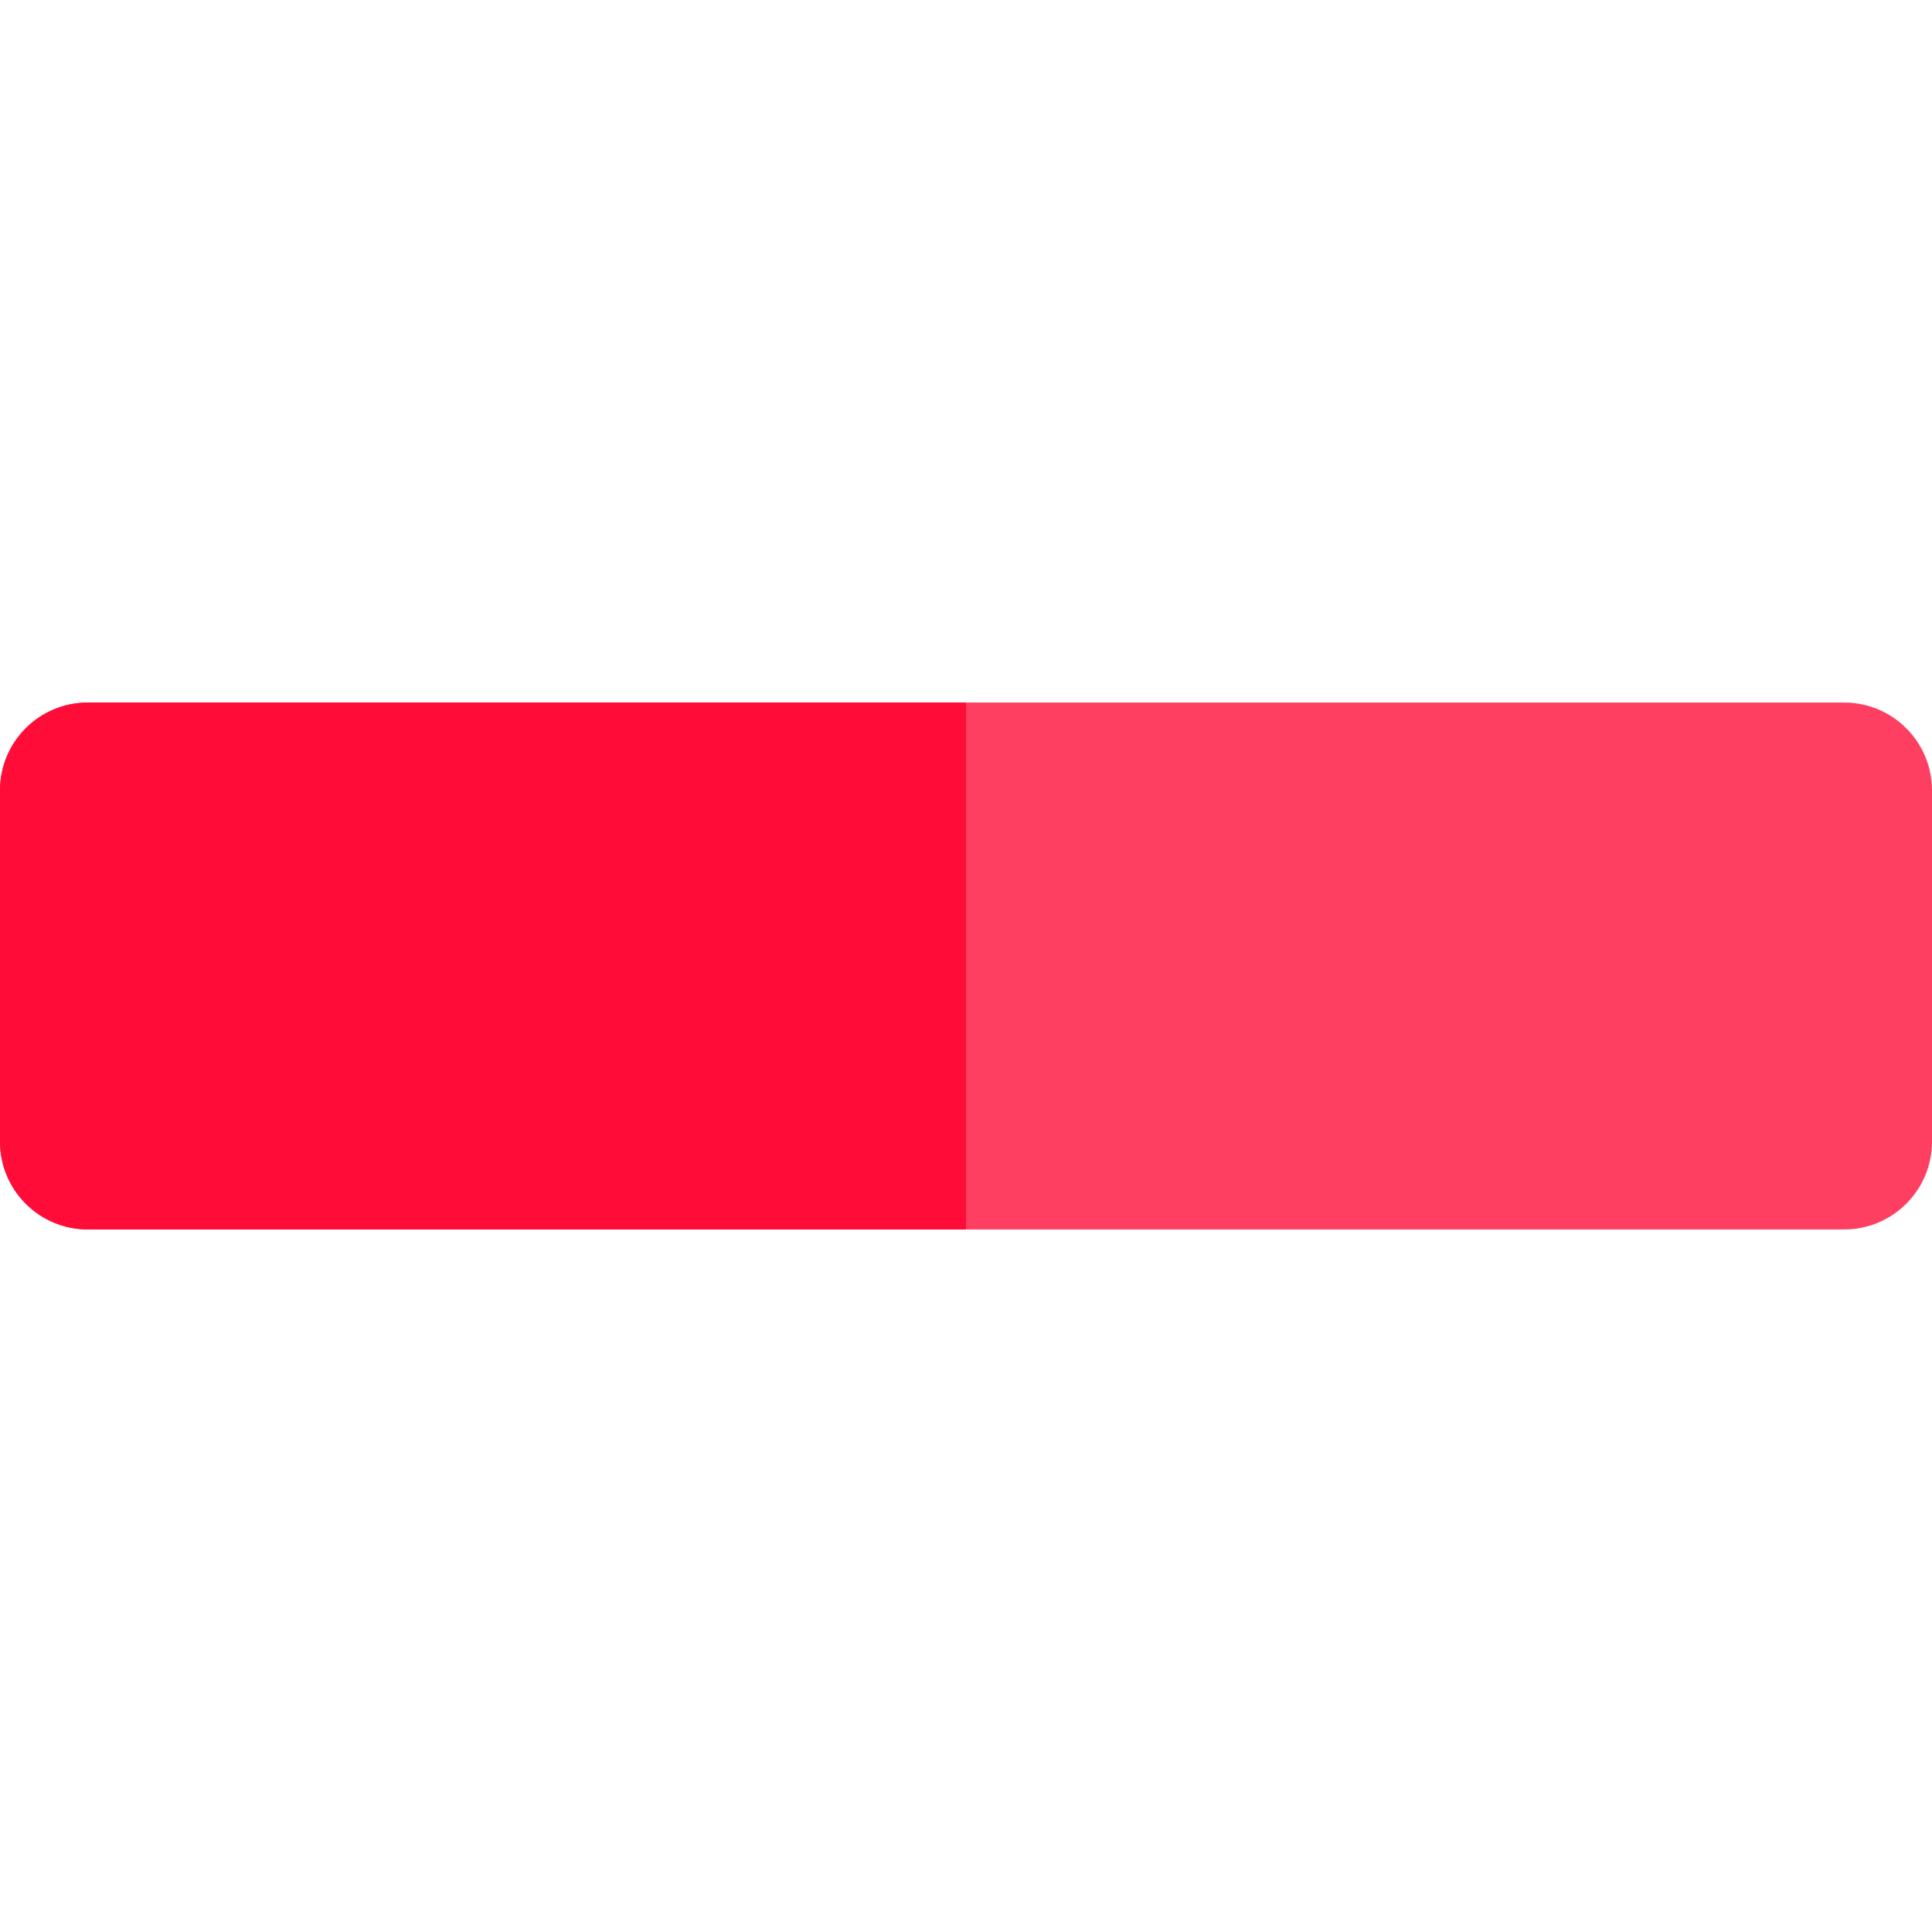
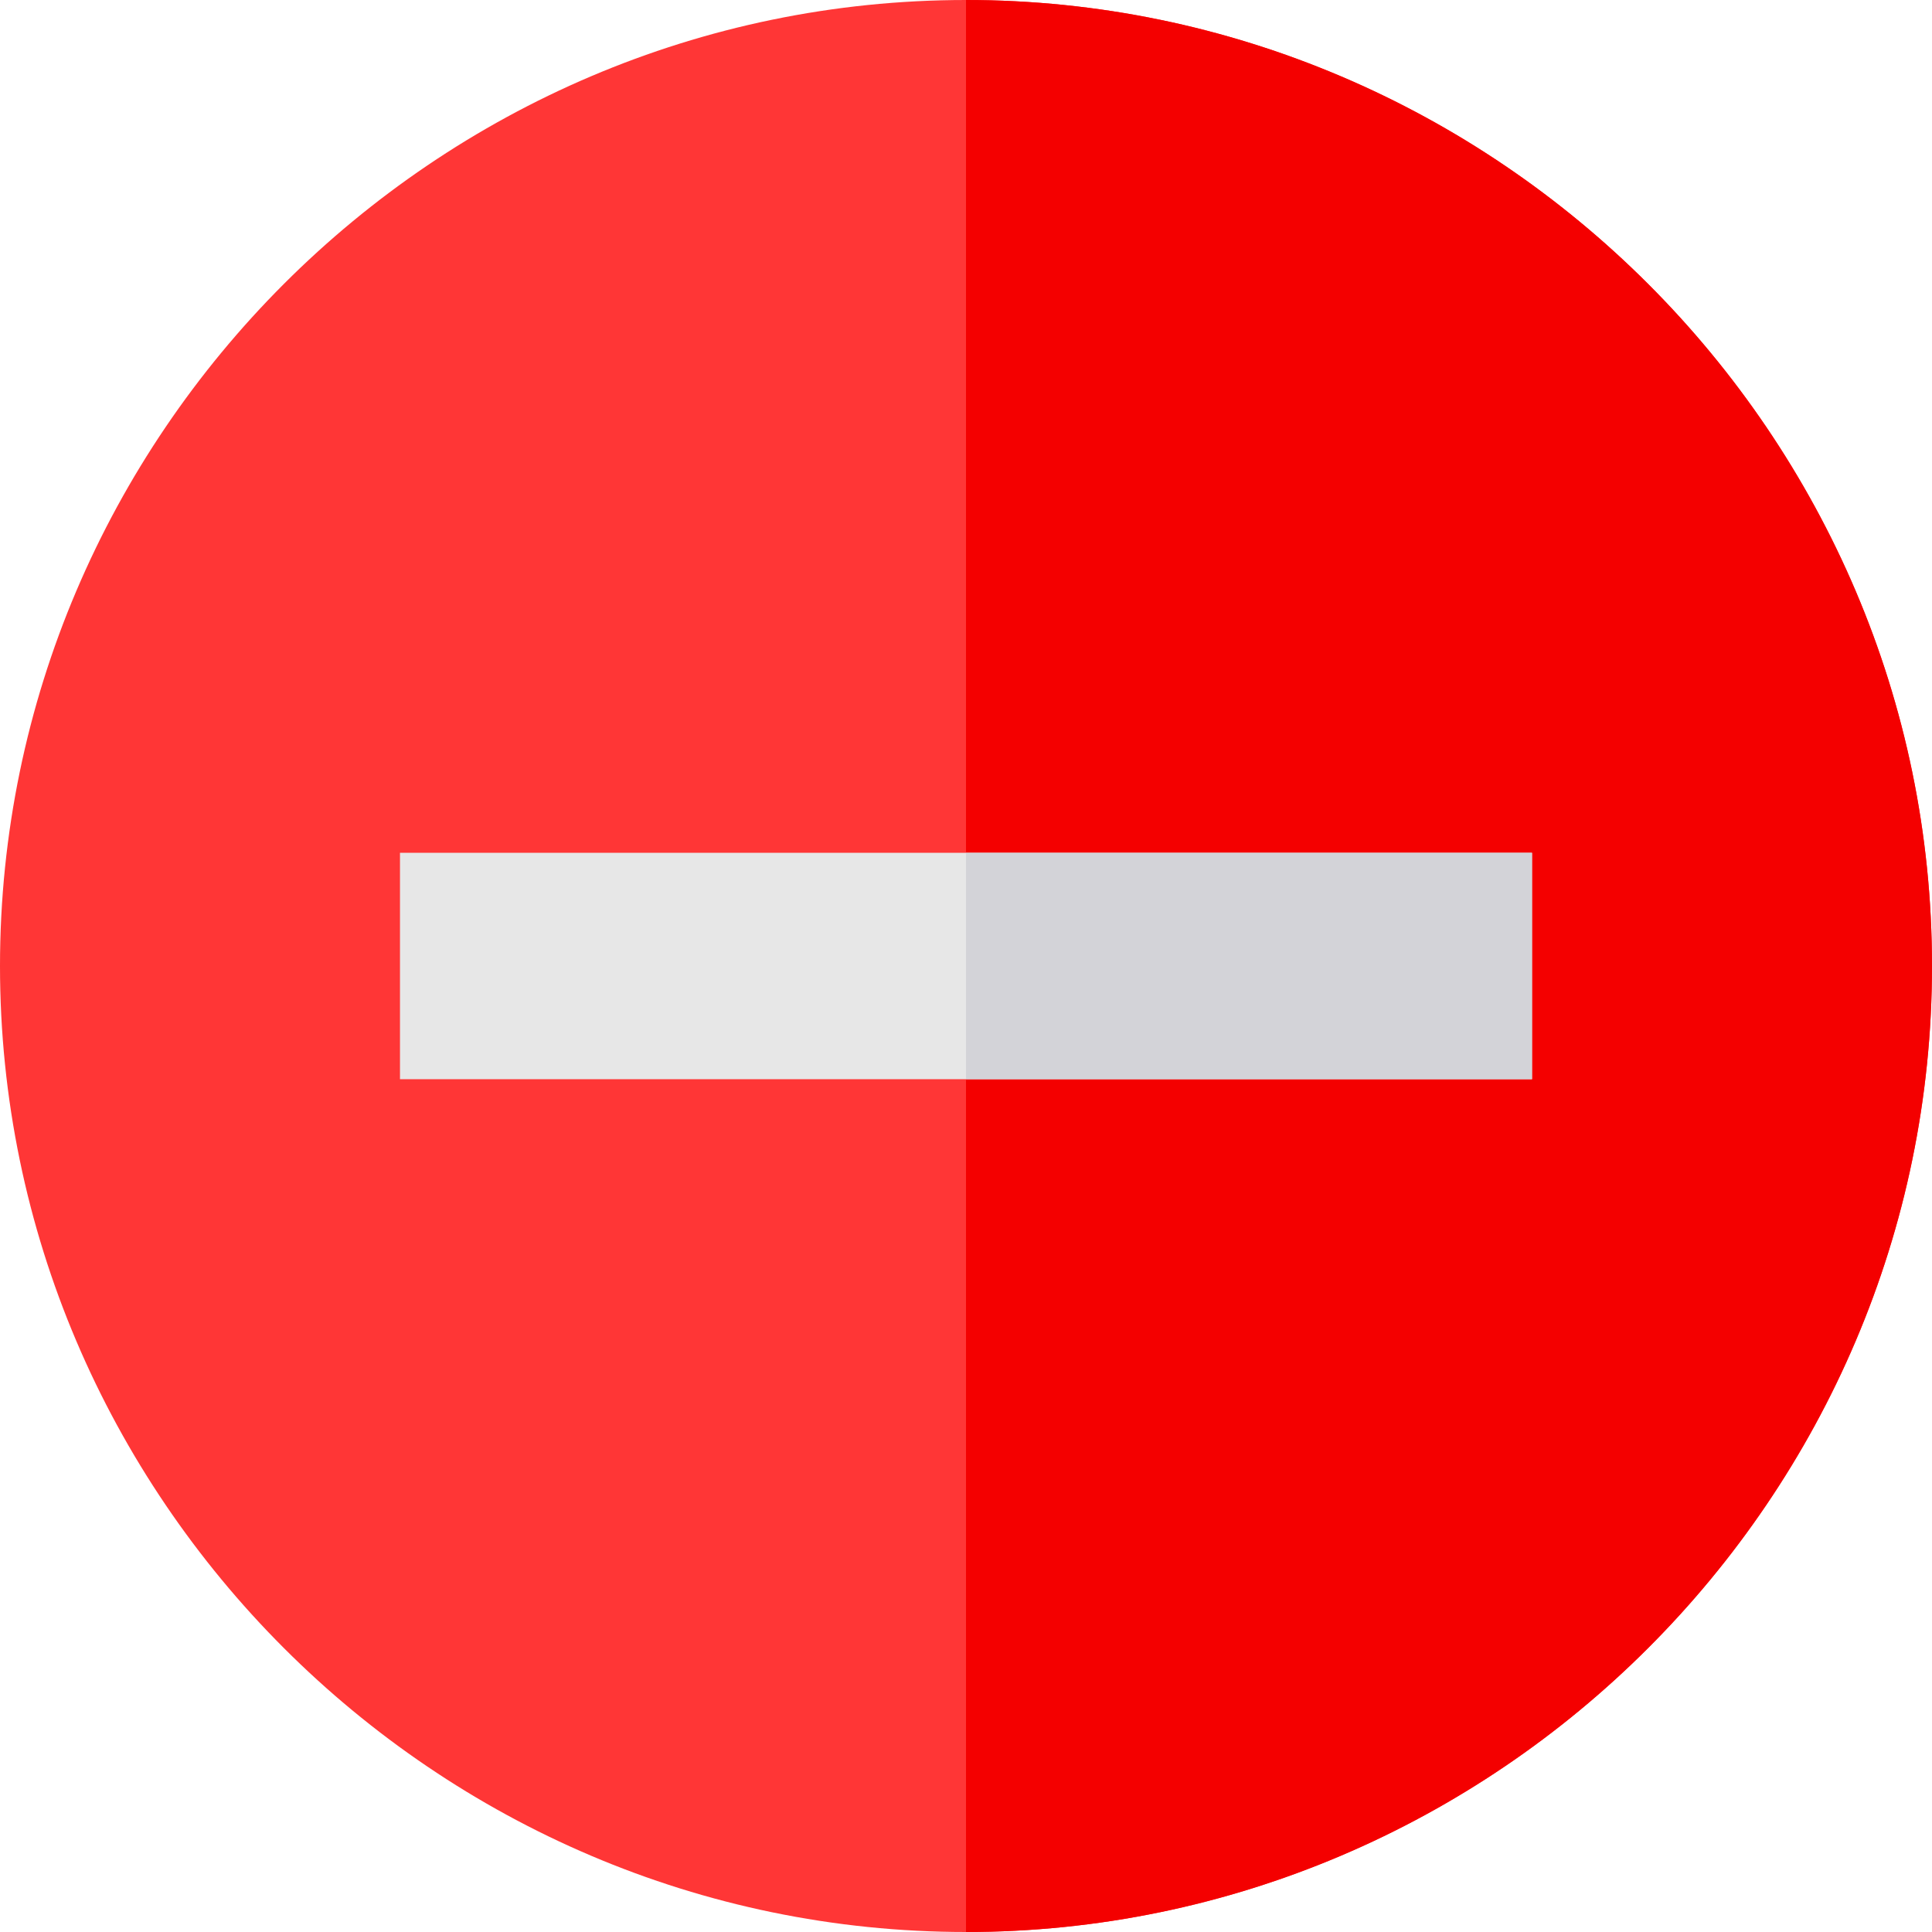
- <svg xmlns="http://www.w3.org/2000/svg" version="1.1" id="Layer_1" x="0px" y="0px" viewBox="0 0 512 512" style="enable-background:new 0 0 512 512;" xml:space="preserve">
-   <path style="fill:#FF3F62;" d="M488.727,186.182H256H23.273C10.42,186.182,0,196.6,0,209.455v93.091  c0,12.853,10.42,23.273,23.273,23.273H256h232.727c12.853,0,23.273-10.42,23.273-23.273v-93.091  C512,196.6,501.58,186.182,488.727,186.182z" />
-   <path style="fill:#FF0C38;" d="M23.273,186.182C10.42,186.182,0,196.6,0,209.455v93.091c0,12.853,10.42,23.273,23.273,23.273H256  V186.182H23.273z" />
+ <svg xmlns="http://www.w3.org/2000/svg" version="1.1" id="Capa_1" x="0px" y="0px" viewBox="0 0 512 512" style="enable-background:new 0 0 512 512;" xml:space="preserve">
+   <path style="fill:#FF3636;" d="M256,0C115.3,0,0,115.3,0,256s115.3,256,256,256s256-115.3,256-256S396.7,0,256,0z" />
+   <path style="fill:#F40000;" d="M512,256c0,140.7-115.3,256-256,256V0C396.7,0,512,115.3,512,256z" />
+   <rect x="106" y="226" style="fill:#E7E7E7;" width="300" height="60" />
+   <rect x="256" y="226" style="fill:#D3D3D8;" width="150" height="60" />
  <g>
</g>
  <g>
</g>
  <g>
</g>
  <g>
</g>
  <g>
</g>
  <g>
</g>
  <g>
</g>
  <g>
</g>
  <g>
</g>
  <g>
</g>
  <g>
</g>
  <g>
</g>
  <g>
</g>
  <g>
</g>
  <g>
</g>
</svg>
